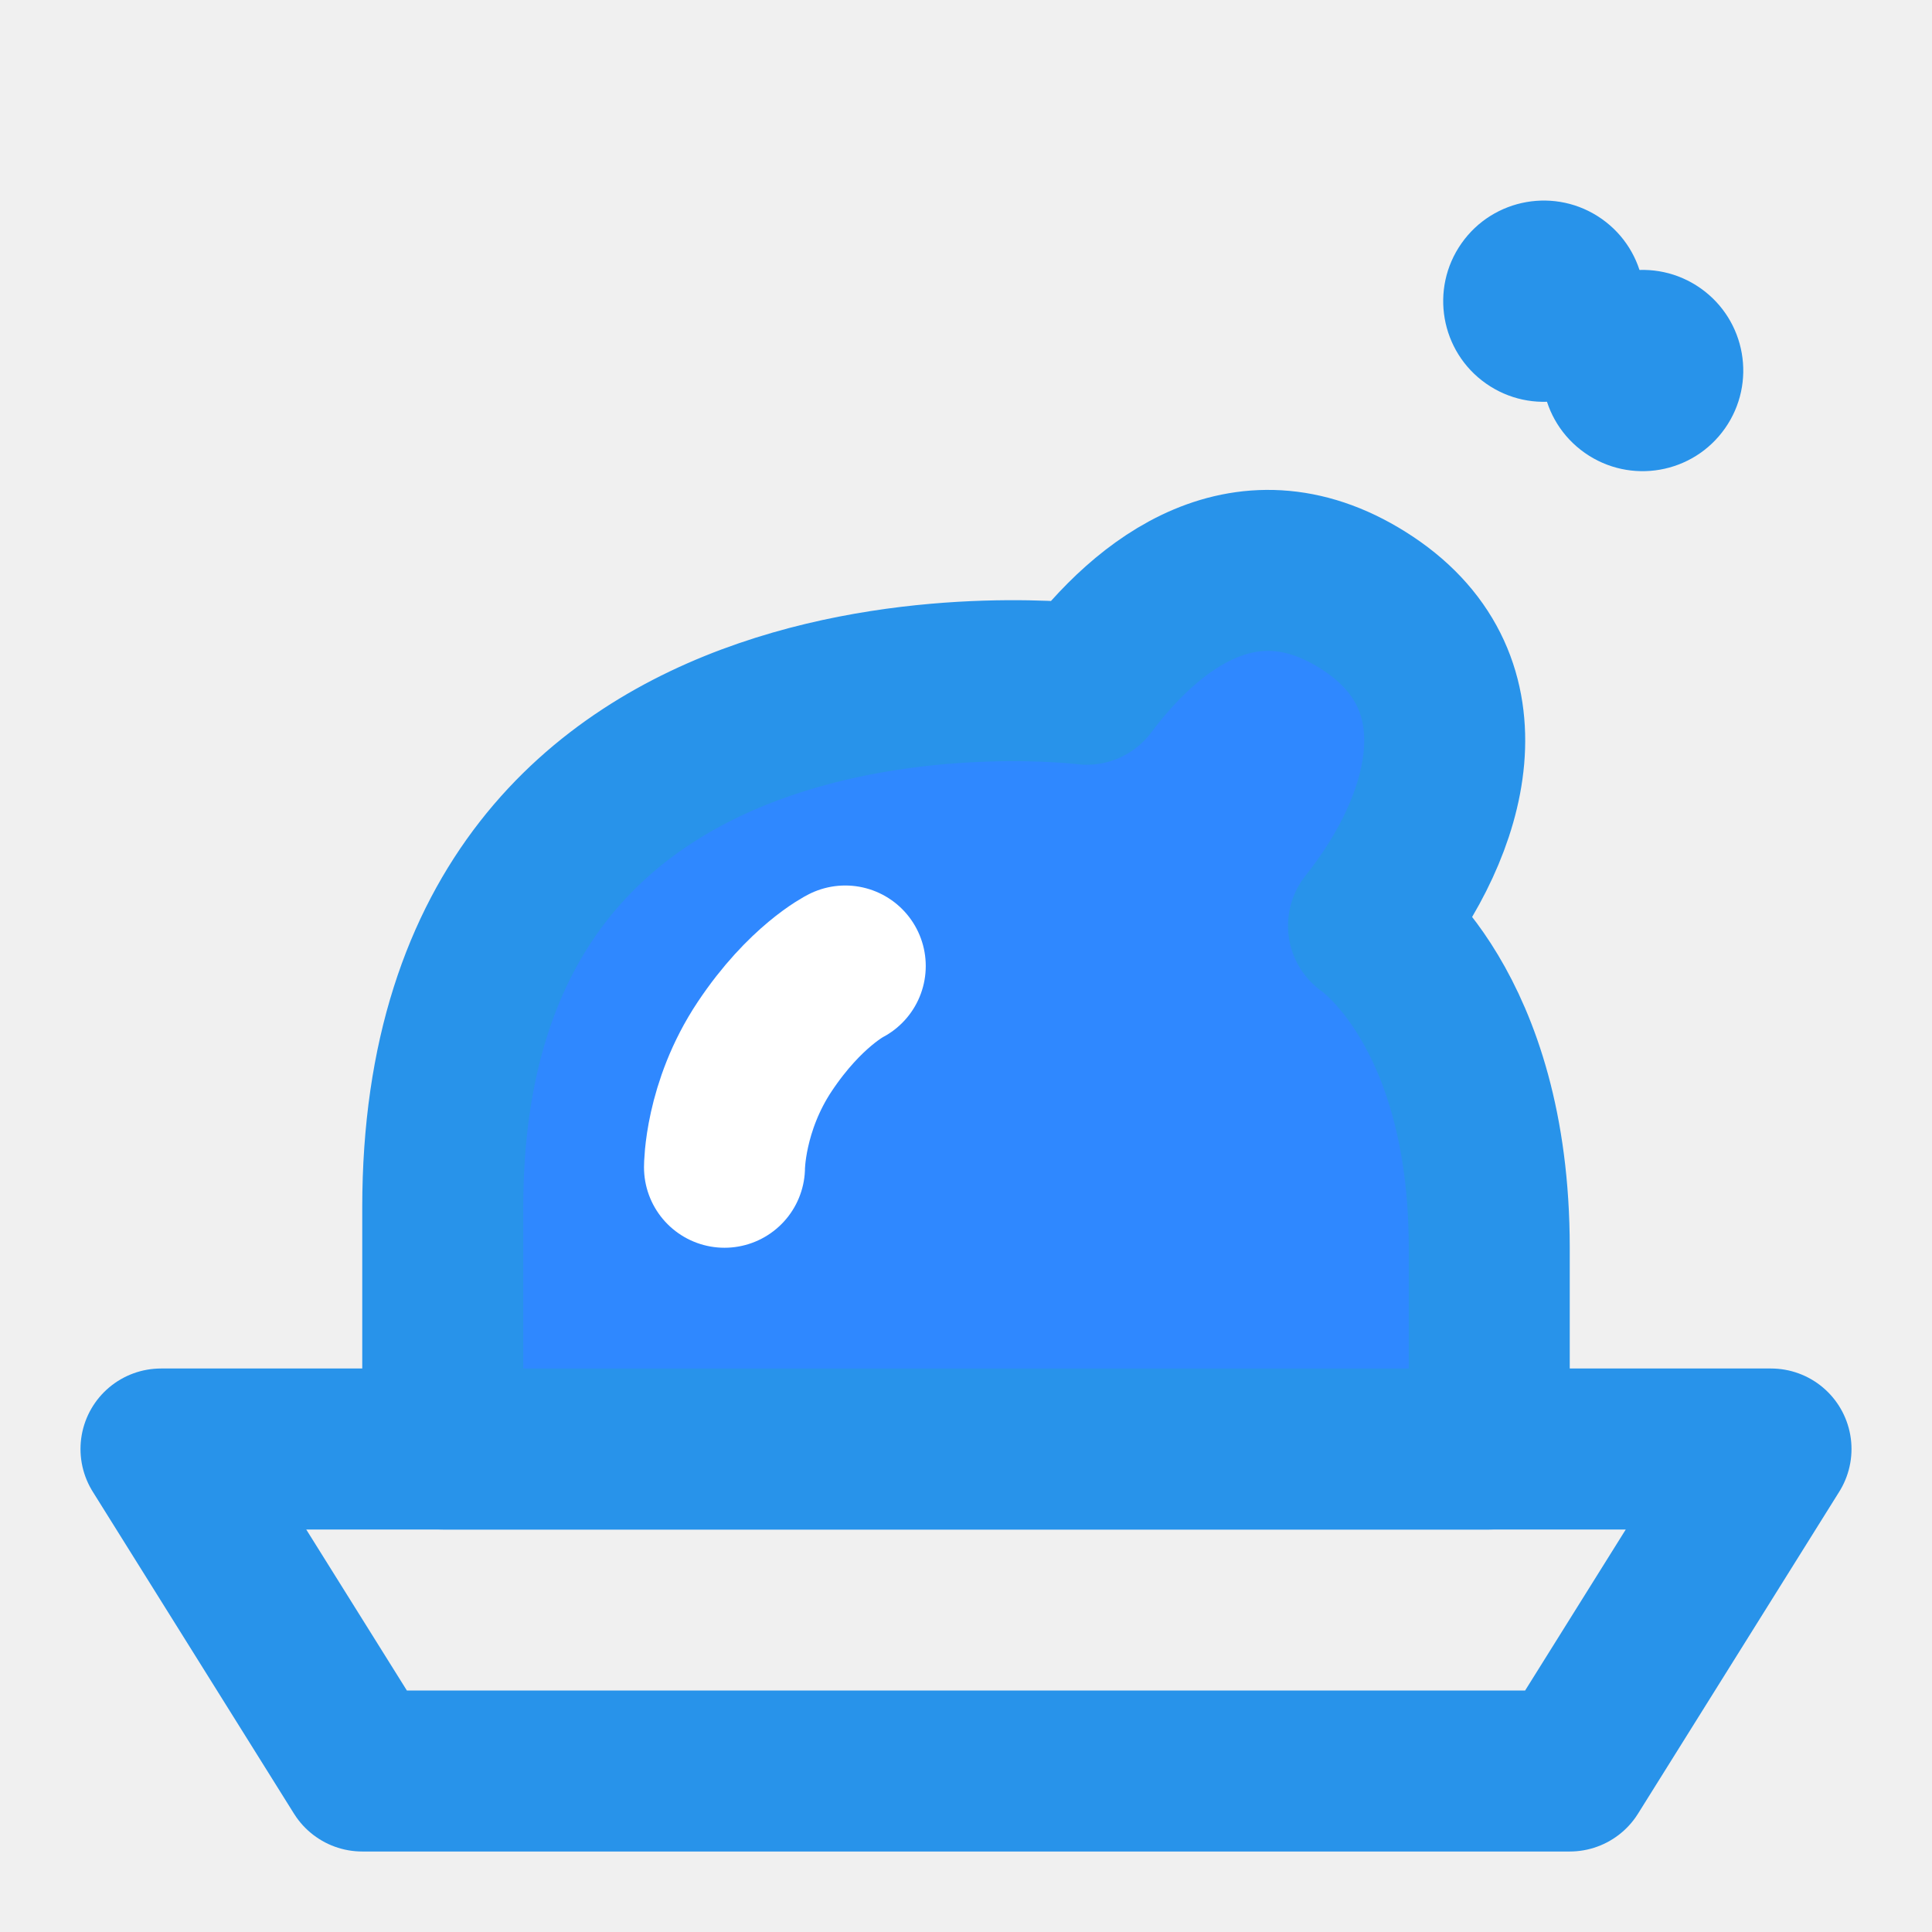
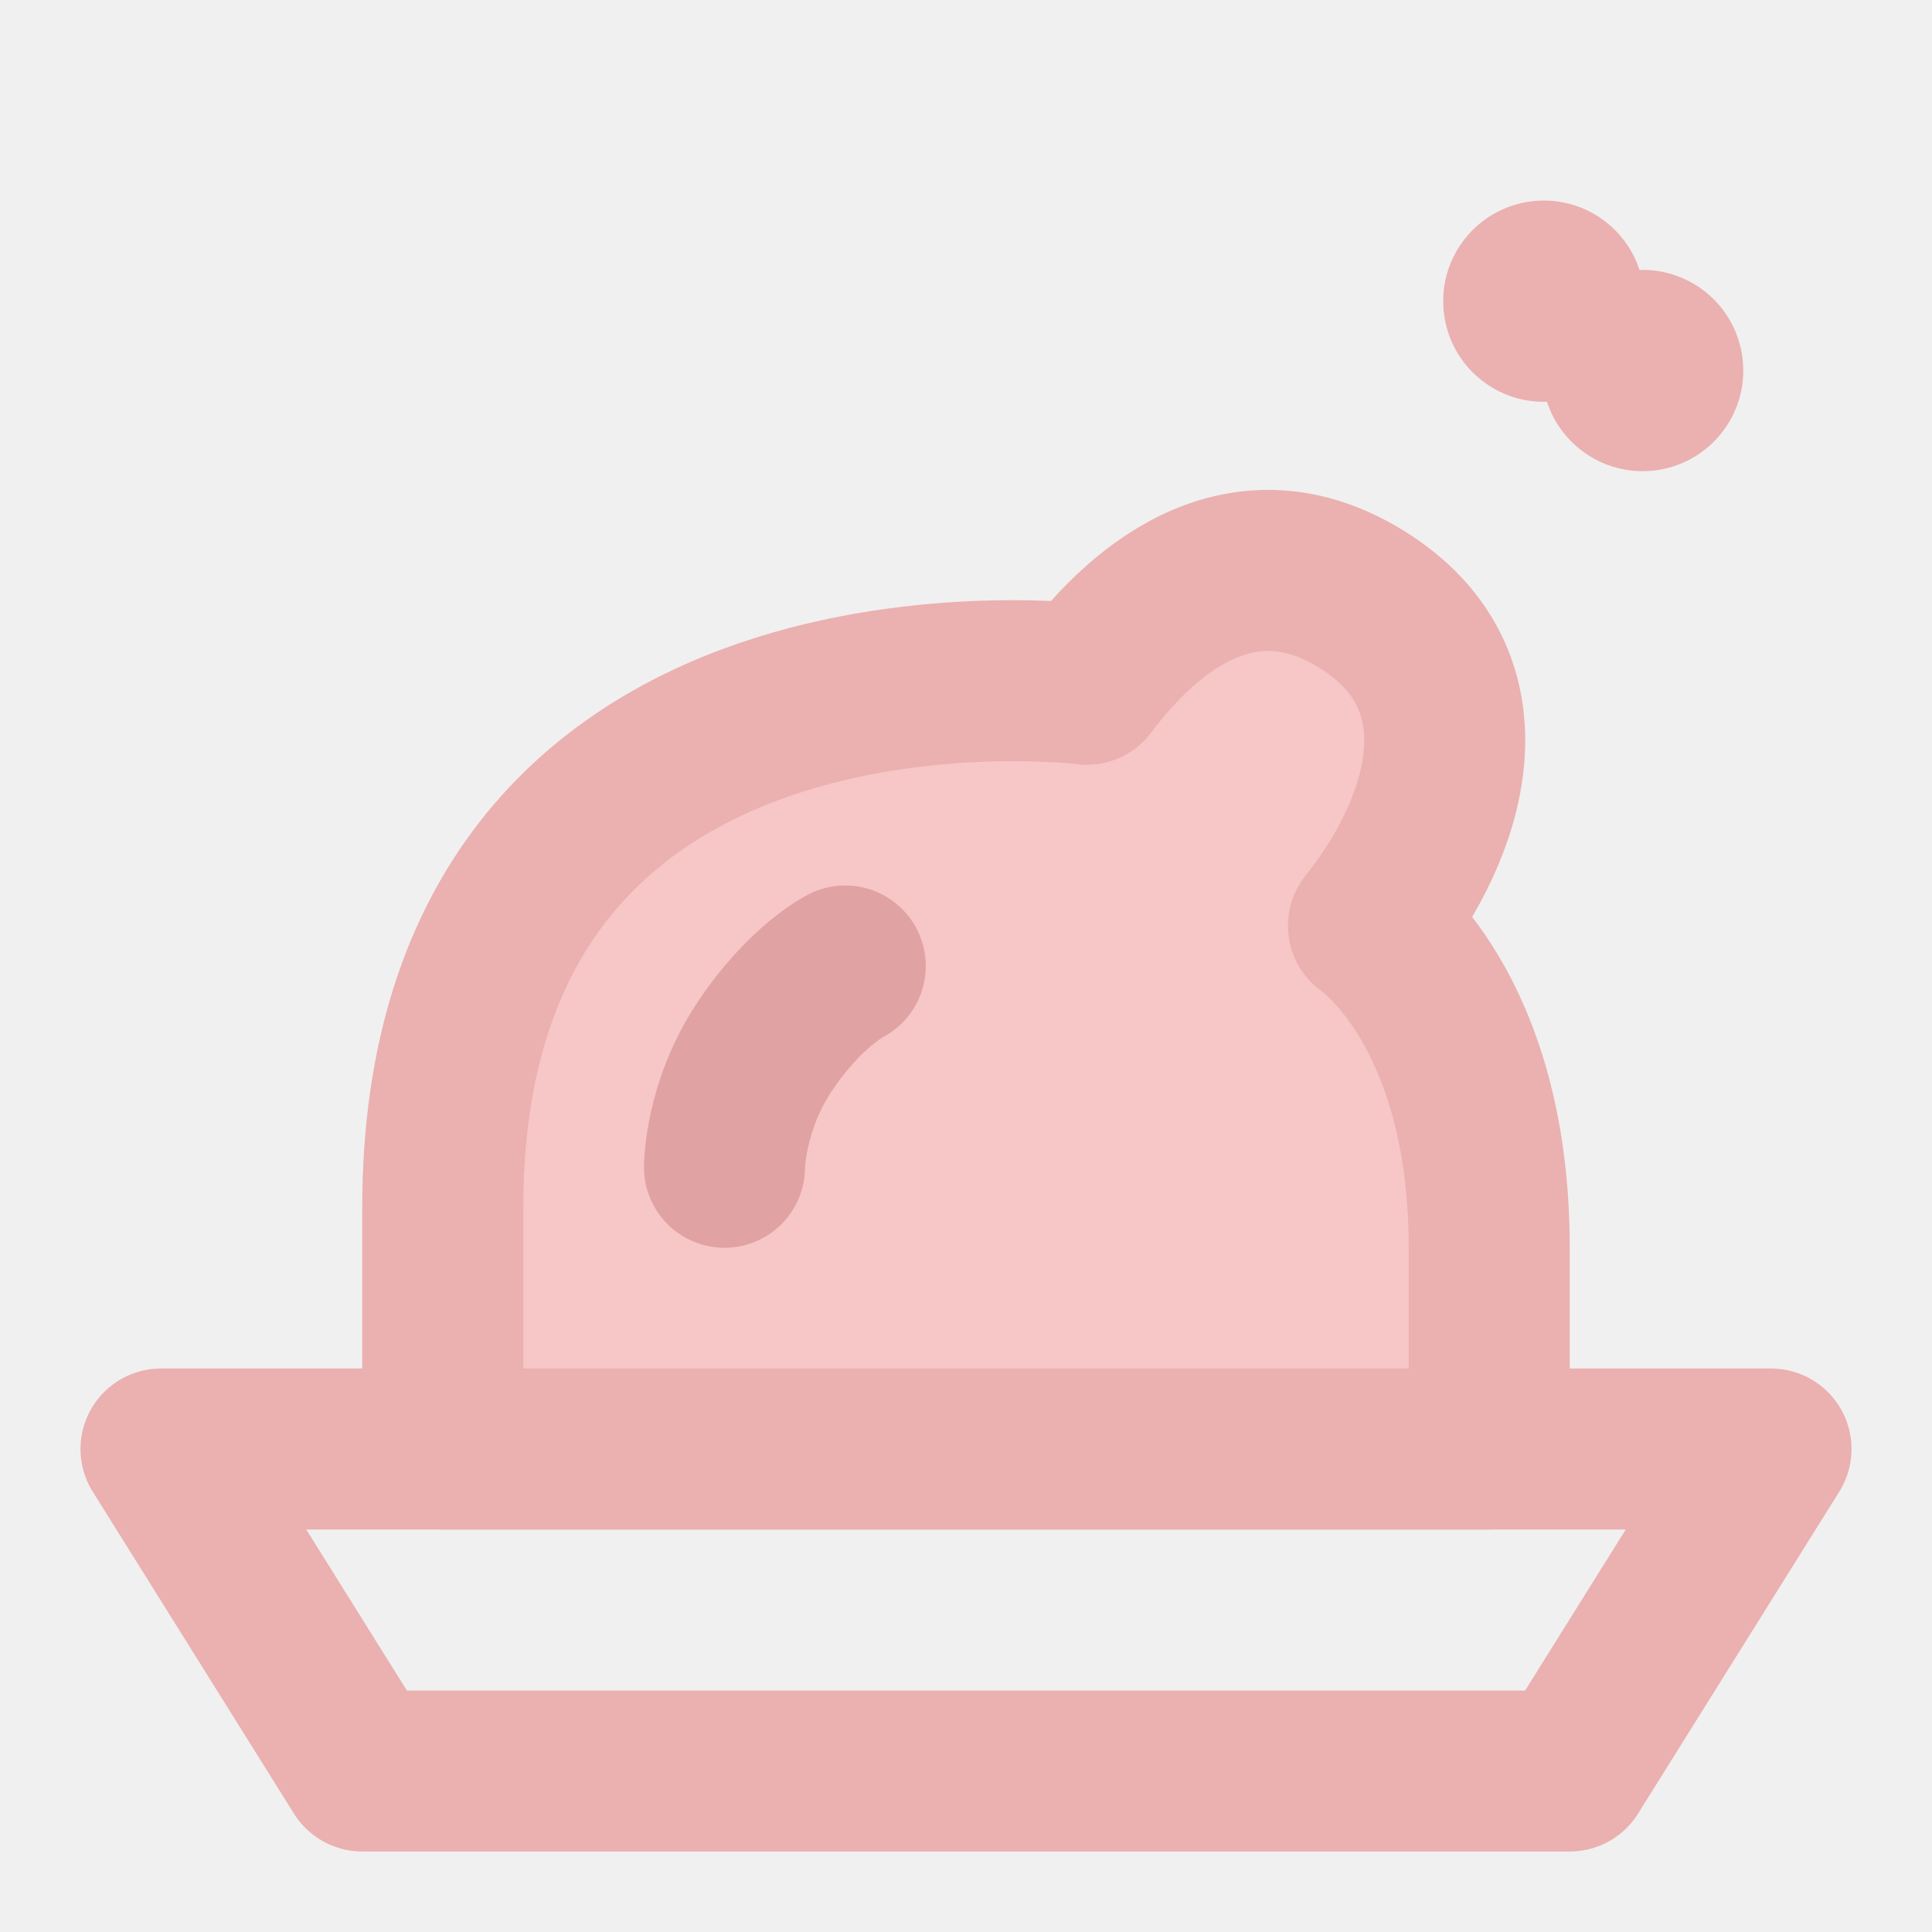
<svg xmlns="http://www.w3.org/2000/svg" fill="none" viewBox="0 0 48 48">
-   <path d="M4 36h40l-5 8H9l-5-8Z" stroke="#2893ea" stroke-linecap="round" stroke-linejoin="round" stroke-width="4" class="stroke-000000" />
-   <path d="M11 30v6h26v-5c0-6-3-8-3-8 2-2.5 3-6 0-8s-5.5 0-7 2c0 0-16-2-16 13Z" fill="#2F88FF" stroke="#2893ea" stroke-linecap="round" stroke-linejoin="round" stroke-width="4" class="fill-2f88ff stroke-000000" />
-   <path d="M21 24s-1 .5-2 2-1 3-1 3" stroke="#ffffff" stroke-linecap="round" stroke-width="4" class="stroke-ffffff" />
-   <circle cx="38.356" cy="7.483" fill="#2893ea" r="2.5" transform="rotate(35.072 38.356 7.483)" class="fill-000000" />
-   <circle cx="40.811" cy="9.206" fill="#2893ea" r="2.5" transform="rotate(35.072 40.811 9.206)" class="fill-000000" />
+   <path d="M4 36h40l-5 8H9l-5-8Z" stroke="#ebb0b0" stroke-linecap="round" stroke-linejoin="round" stroke-width="4" class="stroke-000000" />
+   <path d="M11 30v6h26v-5c0-6-3-8-3-8 2-2.5 3-6 0-8s-5.5 0-7 2c0 0-16-2-16 13Z" fill="#f7c6c6" stroke="#ebb0b0" stroke-linecap="round" stroke-linejoin="round" stroke-width="4" class="fill-2f88ff stroke-000000" />
+   <path d="M21 24s-1 .5-2 2-1 3-1 3" stroke="#e0a2a2" stroke-linecap="round" stroke-width="4" class="stroke-ffffff" />
+   <circle cx="38.356" cy="7.483" fill="#ebb0b0" r="2.5" transform="rotate(35.072 38.356 7.483)" class="fill-000000" />
+   <circle cx="40.811" cy="9.206" fill="#ebb0b0" r="2.5" transform="rotate(35.072 40.811 9.206)" class="fill-000000" />
</svg>
